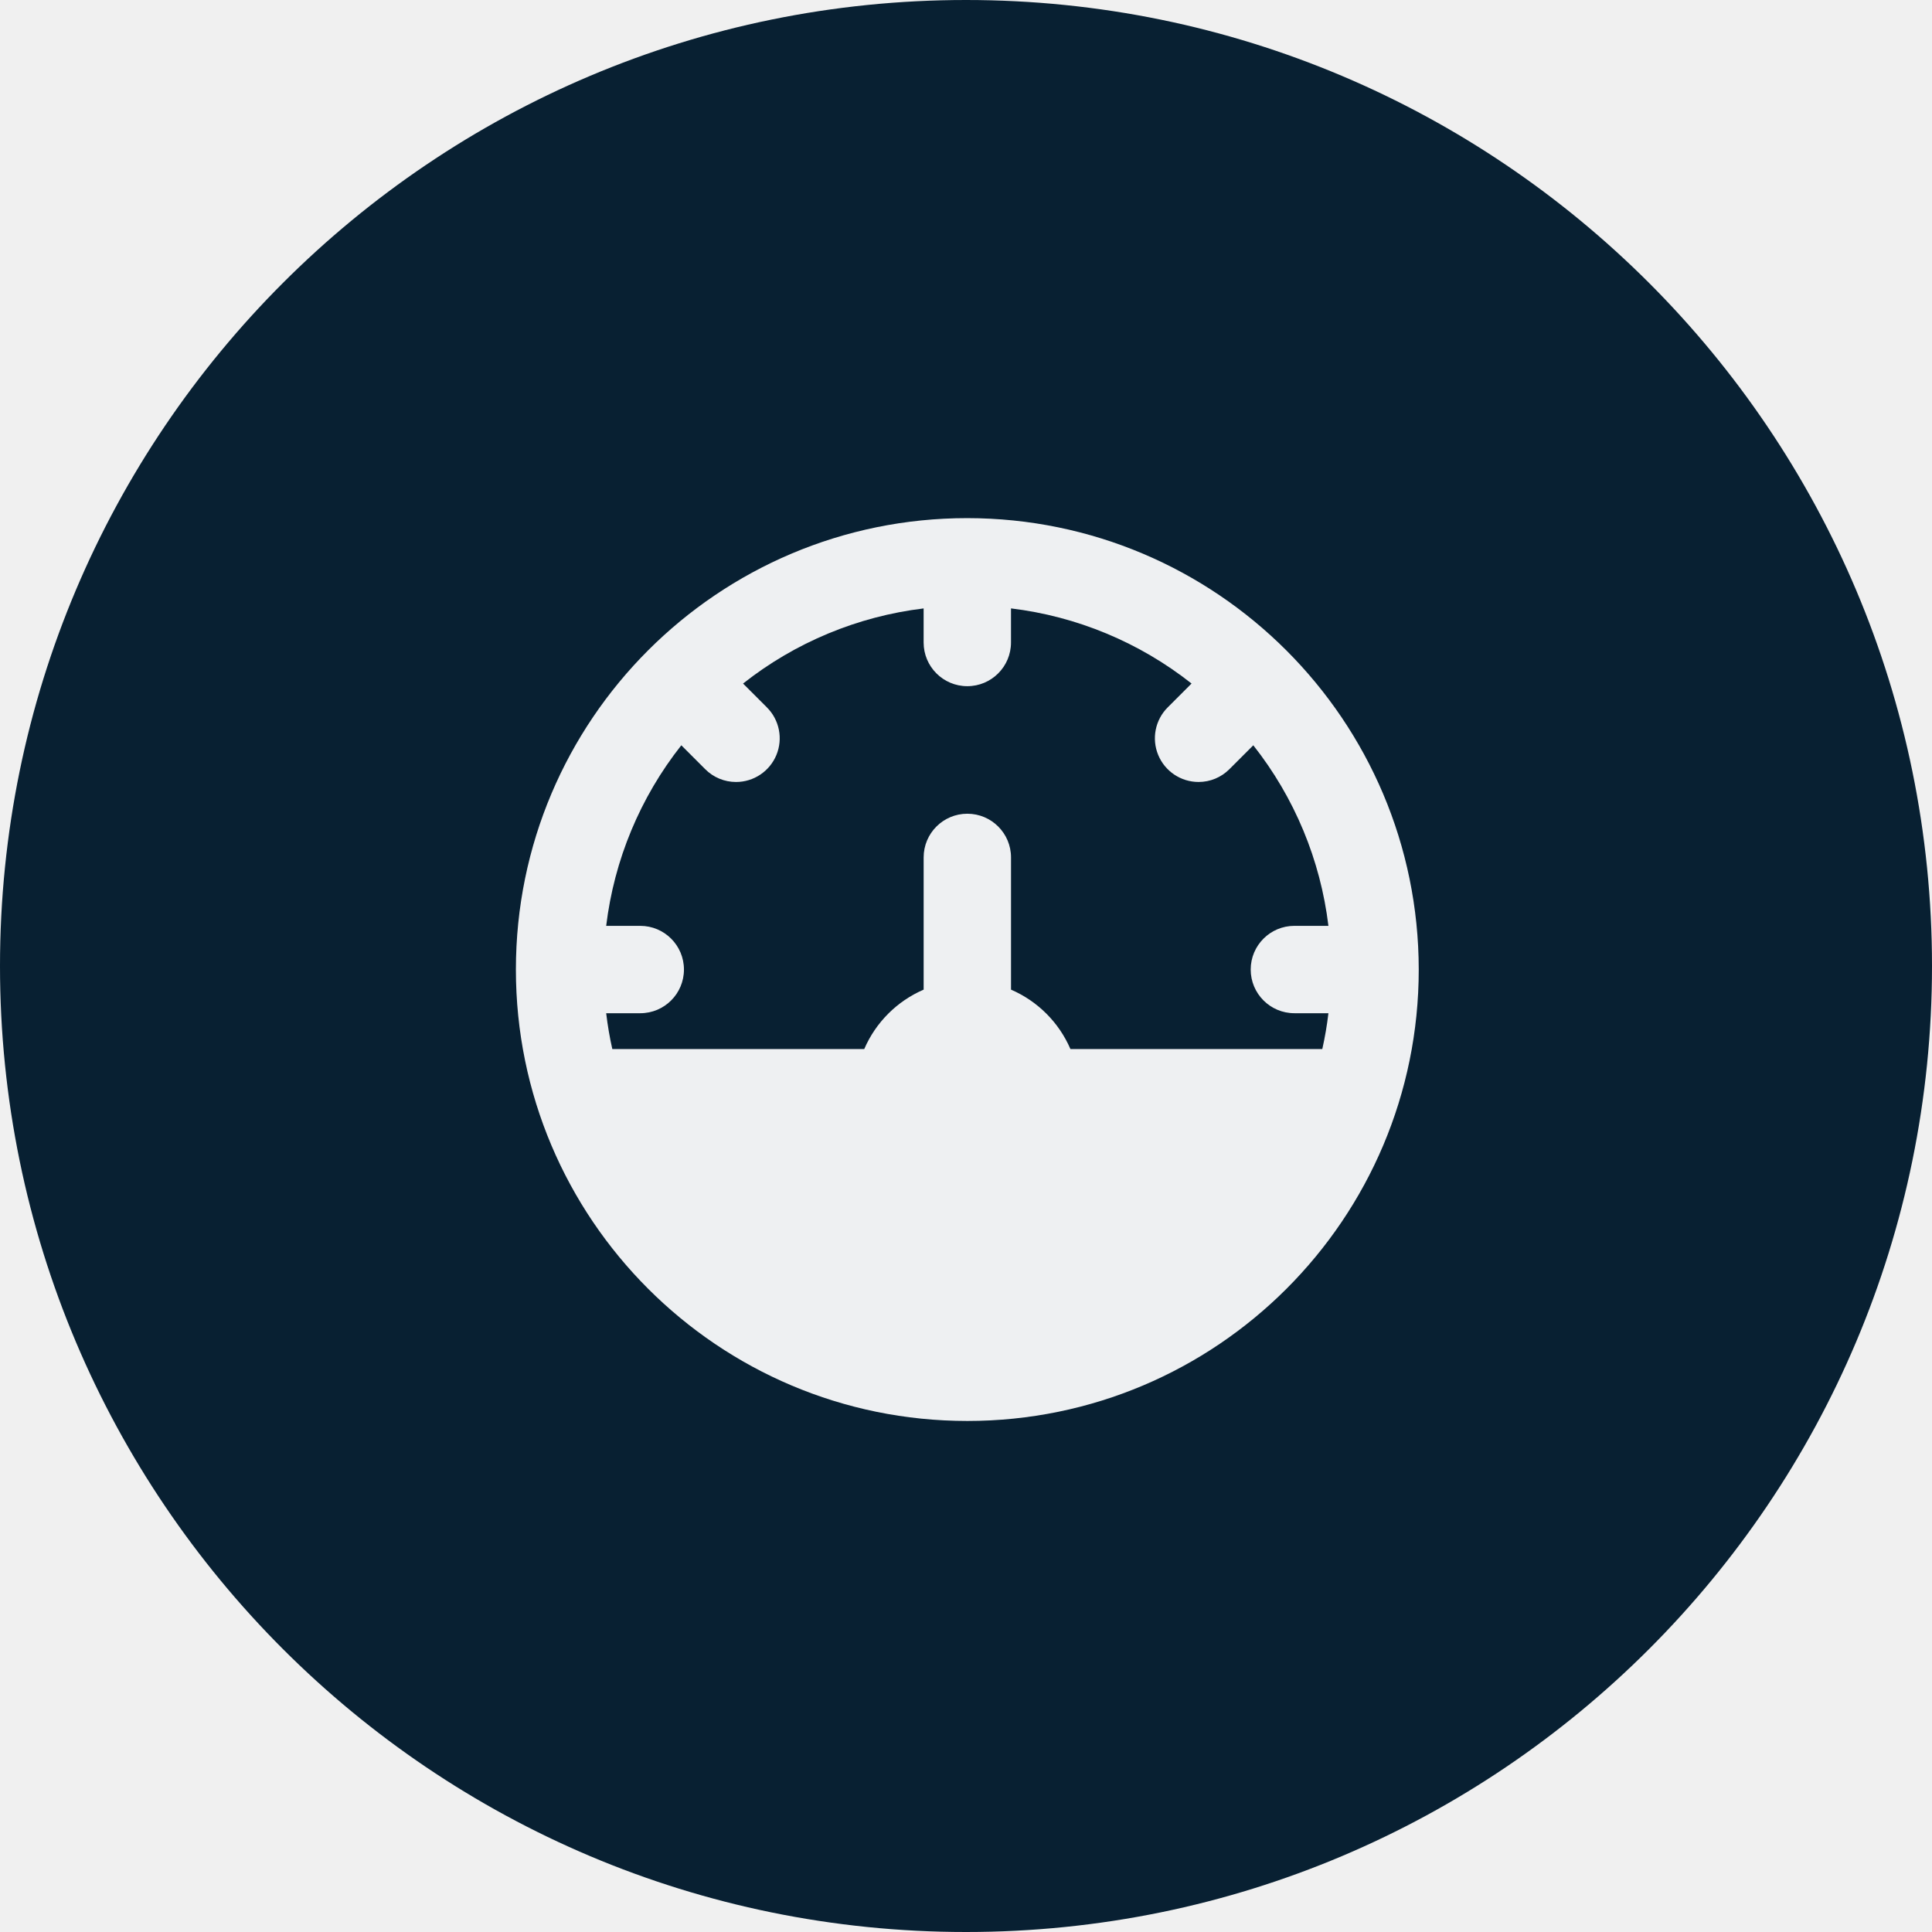
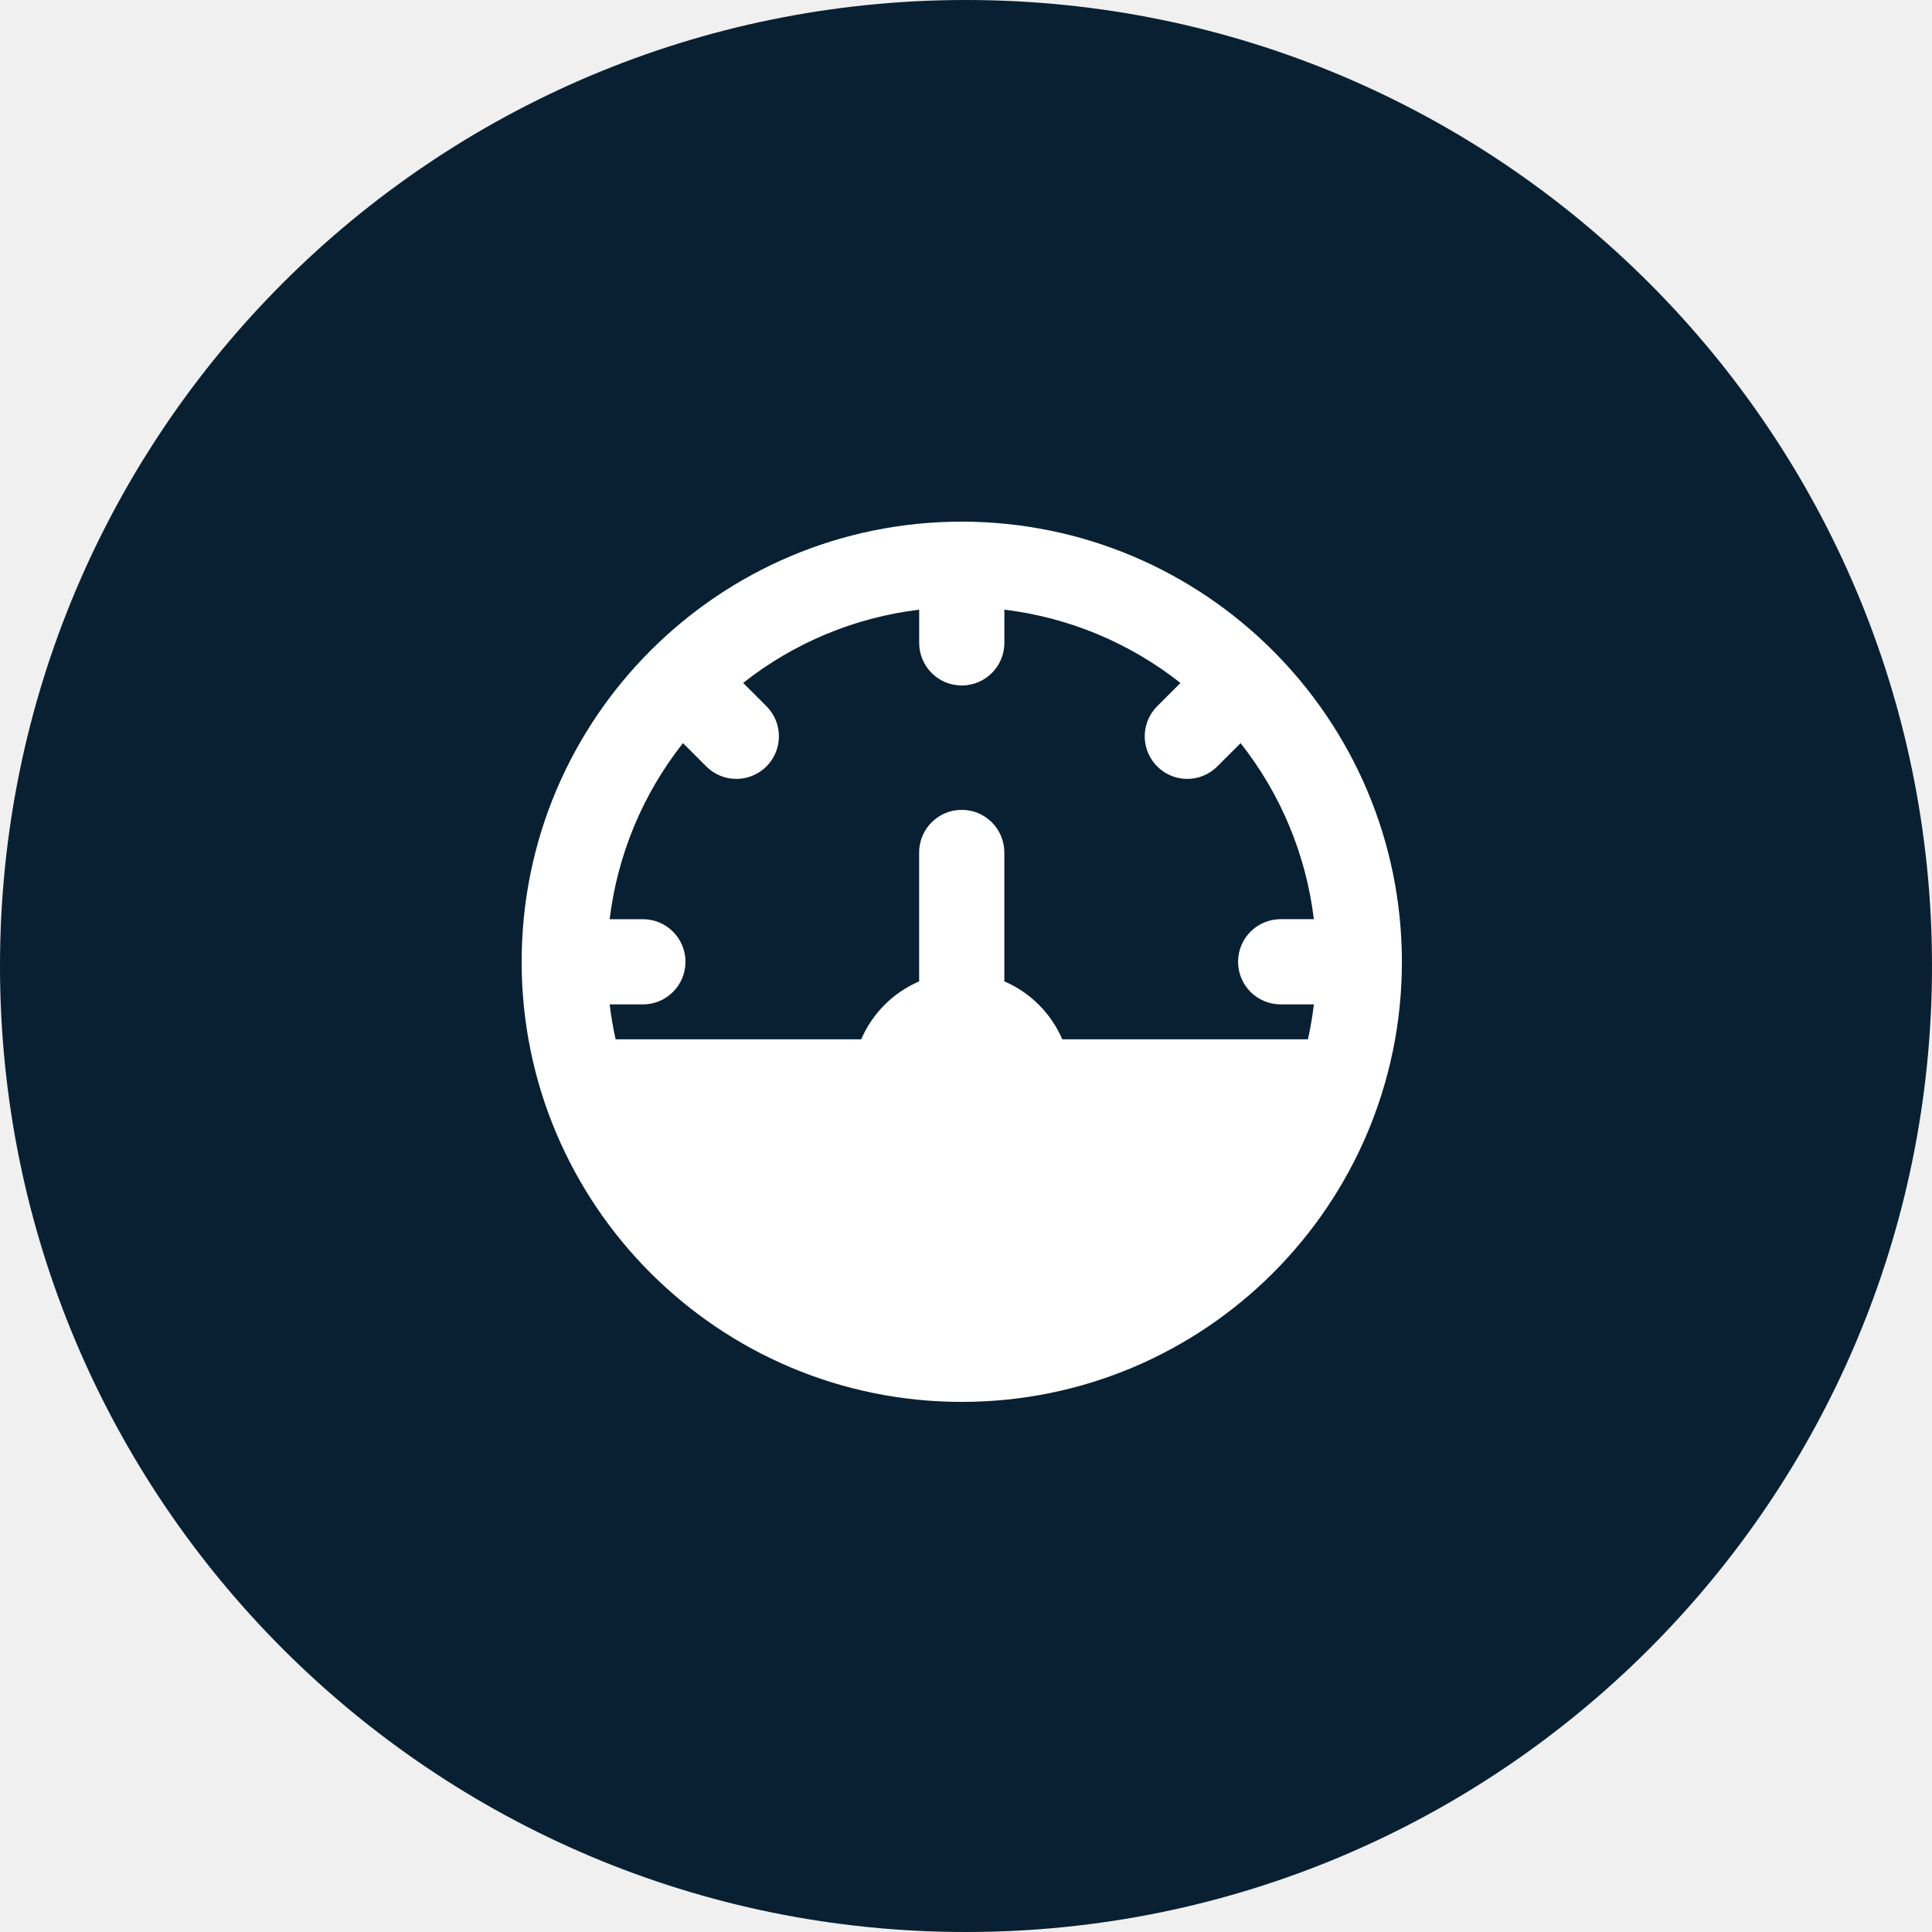
- <svg xmlns="http://www.w3.org/2000/svg" width="180" height="180" viewBox="0 0 180 180">
+ <svg xmlns="http://www.w3.org/2000/svg" width="200" height="200" viewBox="0 0 200 200">
  <g id="performance" transform="translate(0.248 0.454)">
-     <circle id="Ellipse_15" data-name="Ellipse 15" cx="90" cy="90" r="90" transform="translate(-0.248 -0.454)" fill="#082032" />
-     <path id="performance-2" data-name="performance" d="M42.558.5A42.058,42.058,0,1,0,84.615,42.558,42.094,42.094,0,0,0,42.558.5ZM73.029,46.628H76.2a32.954,32.954,0,0,1-.57,3.337H52.163a10.61,10.61,0,0,0-5.535-5.535V32.111a4.07,4.07,0,1,0-8.14,0V44.43a10.61,10.61,0,0,0-5.535,5.535H9.481a32.946,32.946,0,0,1-.57-3.337h3.175a4.07,4.07,0,1,0,0-8.14H8.911a33.663,33.663,0,0,1,7-16.823l2.225,2.225a4.046,4.046,0,0,0,2.876,1.194,4.07,4.07,0,0,0,2.876-6.946l-2.225-2.225a33.663,33.663,0,0,1,16.823-7v3.175a4.07,4.07,0,1,0,8.14,0V8.911a33.663,33.663,0,0,1,16.823,7l-2.225,2.225A4.07,4.07,0,0,0,64.1,25.083a4.046,4.046,0,0,0,2.876-1.194L69.2,21.664a33.663,33.663,0,0,1,7,16.823H73.029a4.07,4.07,0,0,0,0,8.14Z" transform="translate(47.318 47.318)" fill="#eef0f2" />
+     <circle id="Ellipse_15" data-name="Ellipse 15" cx="100" cy="100" r="100" transform="translate(-0.248 -0.454)" fill="#082032" />
+     <path id="performance-2" data-name="performance" d="M46.062.5A45.562,45.562,0,1,0,91.625,46.062,45.6,45.6,0,0,0,46.062.5ZM79.073,50.472h3.439a35.7,35.7,0,0,1-.617,3.616H56.468a11.5,11.5,0,0,0-6-6V34.745a4.409,4.409,0,1,0-8.819,0V48.091a11.494,11.494,0,0,0-6,6H10.23a35.692,35.692,0,0,1-.617-3.616h3.439a4.409,4.409,0,1,0,0-8.819H9.612A36.468,36.468,0,0,1,17.2,23.428l2.41,2.41a4.384,4.384,0,0,0,3.116,1.293,4.409,4.409,0,0,0,3.116-7.525l-2.41-2.41A36.468,36.468,0,0,1,41.653,9.612v3.439a4.409,4.409,0,1,0,8.819,0V9.612A36.468,36.468,0,0,1,68.7,17.2l-2.41,2.41A4.409,4.409,0,0,0,69.4,27.132a4.384,4.384,0,0,0,3.116-1.293l2.41-2.41a36.468,36.468,0,0,1,7.584,18.225H79.073a4.409,4.409,0,1,0,0,8.819Z" transform="translate(53.252 53.046)" fill="#fff" />
  </g>
</svg>
